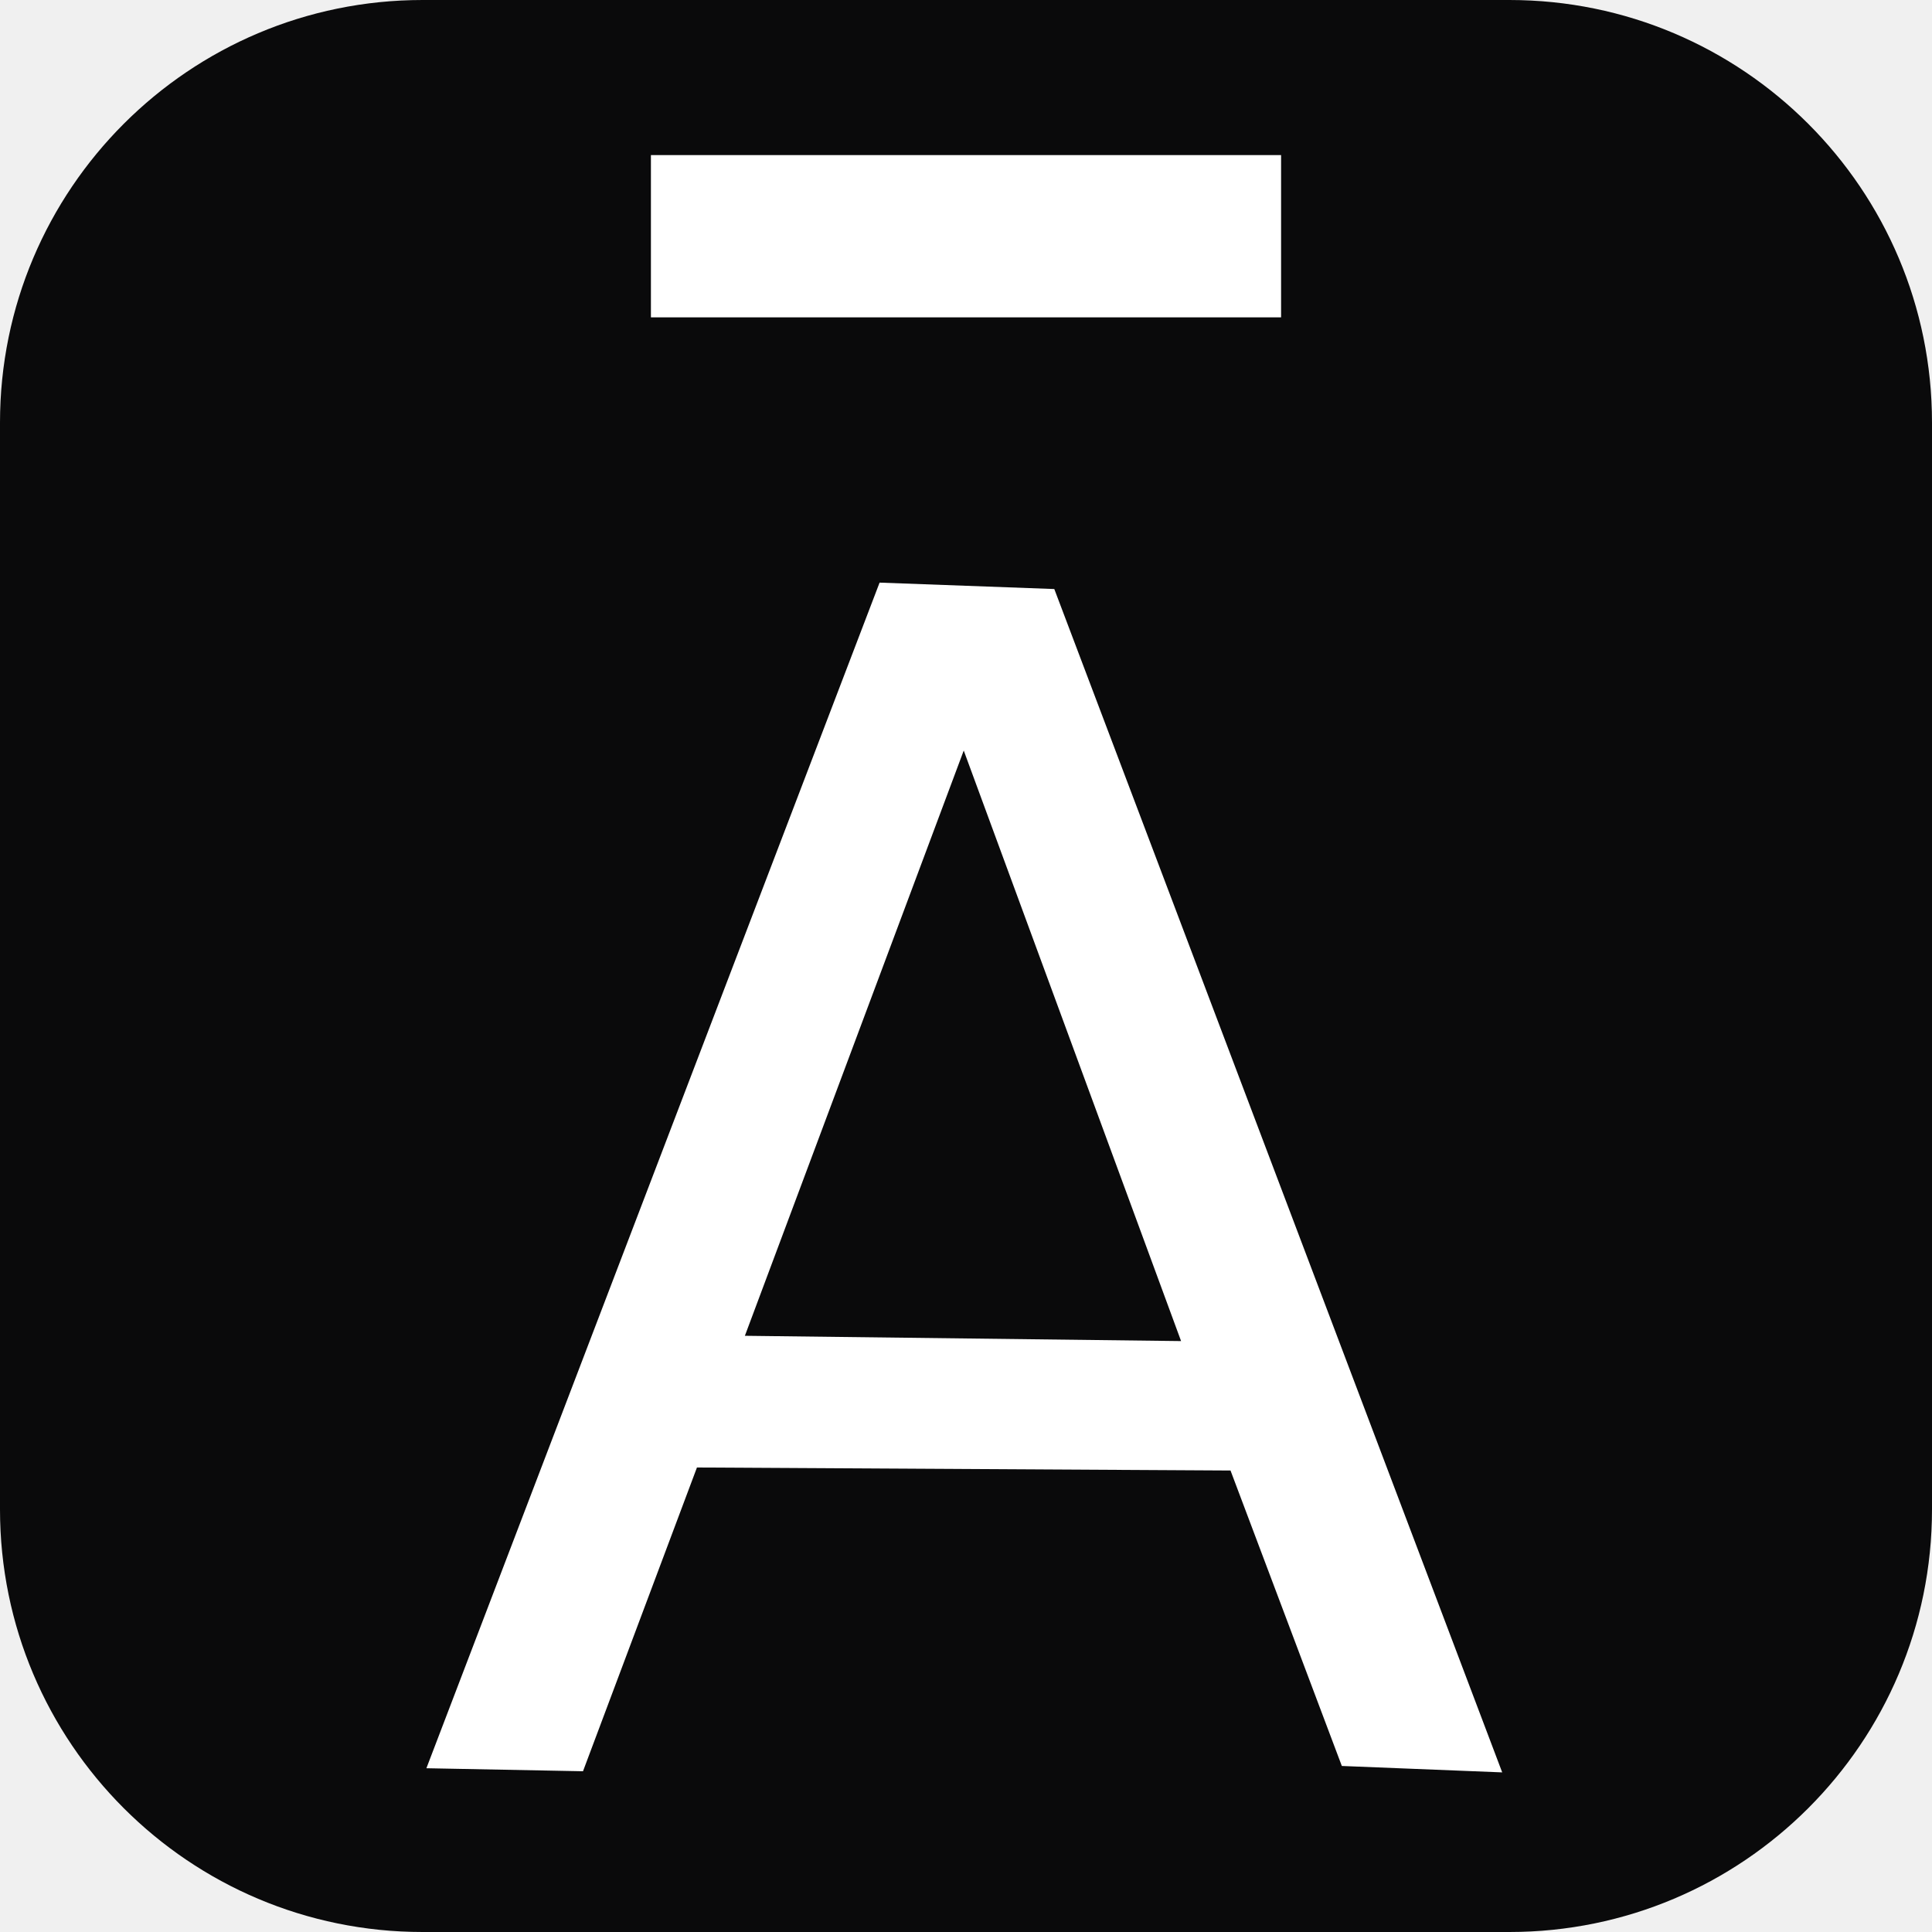
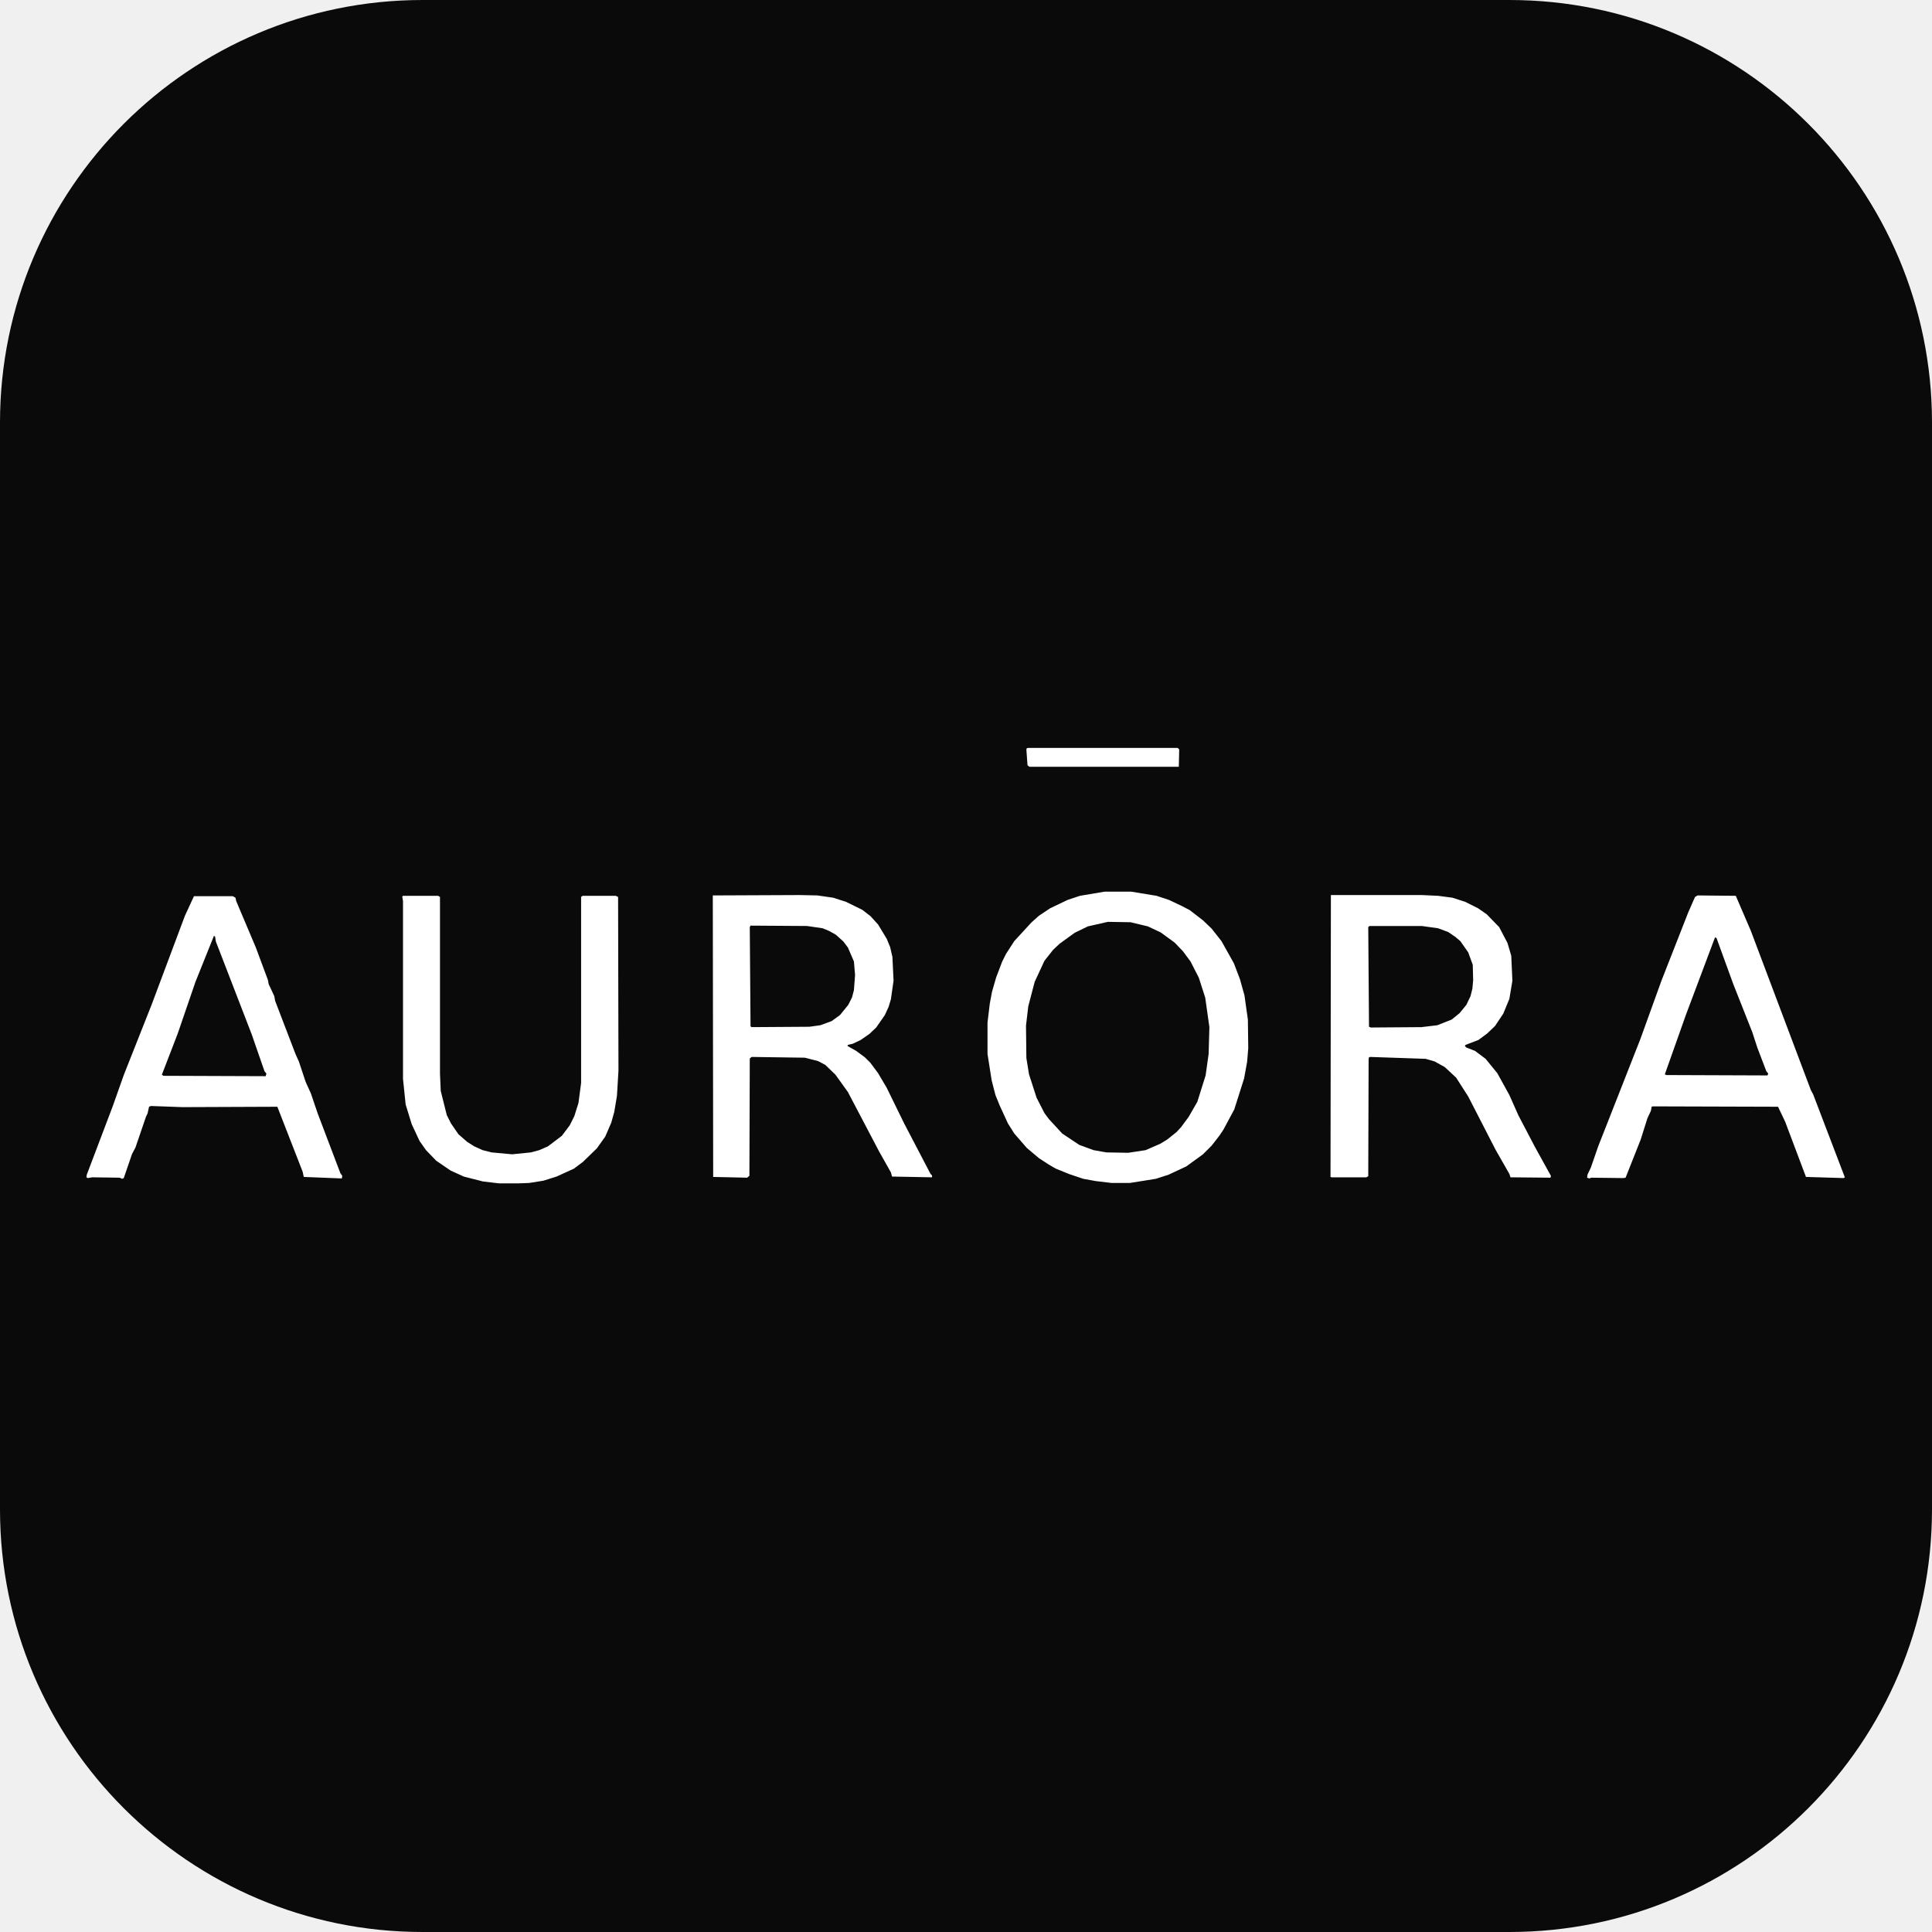
- <svg xmlns="http://www.w3.org/2000/svg" viewBox="0 0 512 512" role="img" aria-label="Aurora">
+ <svg xmlns="http://www.w3.org/2000/svg" viewBox="0 0 512 512" role="img" aria-label="AURŌRA">
  <rect width="512" height="512" rx="112" fill="#0A0A0B" />
-   <rect x="172.5" y="41.1" width="167" height="43" fill="#FFFFFF" />
-   <path d="M 398.1 469.7 L 279.4 156.1 L 233.1 154.4 L 113.0 468.6 L 154.5 469.4 L 184.7 388.9 L 326.1 389.7 L 355.6 468.0 L 398.1 469.7 Z M 313.0 355.4 L 197.4 354.0 L 255.4 198.9 L 313.0 355.4 Z" fill="#FFFFFF" fill-rule="evenodd" />
+   <path d="M 312.4 203.2 L 312.5 198.6 L 312.1 198.2 L 272.5 198.2 L 272.1 198.3 L 272.0 198.6 L 272.3 202.8 L 272.8 203.2 L 312.4 203.2 Z M 299.4 313.5 L 306.3 312.4 L 309.7 311.3 L 314.4 309.1 L 318.8 305.9 L 321.1 303.6 L 323.2 300.9 L 324.2 299.4 L 327.1 294.0 L 329.7 285.8 L 330.5 281.4 L 330.8 277.8 L 330.7 270.2 L 329.8 263.8 L 328.6 259.5 L 327.0 255.3 L 323.7 249.4 L 321.1 246.1 L 318.8 243.9 L 315.3 241.2 L 313.2 240.1 L 309.8 238.5 L 306.5 237.4 L 299.8 236.3 L 292.7 236.3 L 286.2 237.4 L 282.9 238.5 L 278.3 240.7 L 275.3 242.7 L 273.3 244.5 L 268.8 249.4 L 266.6 252.8 L 265.6 254.8 L 264.0 259.0 L 262.9 262.8 L 262.3 266.0 L 261.7 271.0 L 261.7 279.3 L 262.8 286.3 L 263.8 290.2 L 264.9 292.9 L 267.1 297.7 L 268.8 300.4 L 272.1 304.2 L 275.3 306.9 L 277.9 308.6 L 279.8 309.7 L 283.5 311.2 L 287.1 312.4 L 290.4 313.0 L 294.6 313.5 L 299.4 313.5 Z M 247.0 312.0 L 247.0 311.5 L 246.6 311.1 L 239.6 297.7 L 235.0 288.3 L 232.7 284.4 L 230.7 281.7 L 229.2 280.2 L 226.9 278.5 L 224.6 277.2 L 224.7 276.9 L 226.0 276.6 L 228.1 275.6 L 230.4 274.0 L 232.2 272.3 L 234.5 269.0 L 235.5 266.8 L 236.1 264.8 L 236.8 259.9 L 236.5 253.6 L 235.9 251.0 L 235.0 248.8 L 232.7 245.0 L 230.7 242.8 L 228.5 241.1 L 224.2 239.0 L 220.8 237.9 L 216.6 237.3 L 212.0 237.2 L 188.9 237.3 L 189.0 311.9 L 198.0 312.1 L 198.6 311.6 L 198.7 280.5 L 199.2 280.1 L 213.3 280.3 L 216.8 281.2 L 218.7 282.2 L 221.4 284.8 L 224.7 289.4 L 233.0 305.2 L 236.1 310.7 L 236.4 311.8 L 247.0 312.0 Z M 410.9 312.1 L 411.0 311.6 L 406.8 304.0 L 402.4 295.6 L 400.0 290.2 L 396.8 284.4 L 393.7 280.6 L 390.9 278.5 L 388.6 277.6 L 388.2 277.2 L 388.4 276.9 L 391.8 275.6 L 394.1 273.9 L 396.2 271.9 L 398.4 268.6 L 400.0 264.7 L 400.8 259.9 L 400.5 253.3 L 399.5 249.9 L 397.3 245.7 L 394.0 242.3 L 391.7 240.7 L 388.3 239.0 L 384.9 237.9 L 381.1 237.4 L 376.8 237.2 L 352.7 237.2 L 352.6 311.9 L 352.9 312.0 L 362.1 312.0 L 362.6 311.7 L 362.7 280.6 L 362.8 280.2 L 363.1 280.1 L 377.8 280.6 L 380.2 281.3 L 382.9 282.8 L 385.9 285.6 L 389.1 290.6 L 396.4 304.8 L 400.0 311.1 L 400.3 312.0 L 410.9 312.1 Z M 137.4 313.6 L 140.2 313.5 L 144.0 312.9 L 147.5 311.8 L 152.1 309.7 L 154.5 307.9 L 158.2 304.3 L 160.4 301.2 L 162.0 297.5 L 162.8 294.6 L 163.5 290.4 L 163.9 283.7 L 163.8 237.7 L 163.2 237.4 L 154.4 237.4 L 154.0 237.7 L 154.0 287.0 L 153.3 292.3 L 152.2 295.8 L 151.0 298.2 L 148.9 301.0 L 145.2 303.8 L 142.9 304.8 L 140.7 305.4 L 135.7 305.9 L 130.3 305.4 L 127.9 304.8 L 125.7 303.8 L 123.8 302.6 L 121.5 300.6 L 119.5 297.7 L 118.4 295.5 L 116.8 289.1 L 116.6 284.5 L 116.6 237.7 L 116.1 237.4 L 106.8 237.4 L 106.6 237.6 L 106.8 238.8 L 106.8 285.9 L 107.5 292.7 L 109.1 297.9 L 111.2 302.4 L 112.9 304.8 L 115.6 307.6 L 119.4 310.2 L 122.9 311.8 L 128.0 313.1 L 132.2 313.6 L 137.4 313.6 Z M 421.2 312.3 L 421.7 312.1 L 430.2 312.2 L 430.8 312.1 L 434.8 302.0 L 436.6 296.3 L 437.5 294.4 L 437.7 293.3 L 438.0 293.2 L 471.2 293.3 L 473.1 297.3 L 478.6 311.9 L 488.6 312.2 L 488.9 312.0 L 480.5 290.0 L 479.9 288.9 L 464.0 246.7 L 460.0 237.4 L 449.9 237.3 L 449.2 237.7 L 447.4 241.8 L 440.3 259.9 L 434.7 275.4 L 423.5 303.9 L 421.6 309.4 L 420.7 311.3 L 420.6 312.1 L 421.2 312.3 Z M 90.6 312.3 L 90.7 311.6 L 90.2 310.9 L 84.2 295.1 L 82.4 289.8 L 81.0 286.7 L 79.2 281.3 L 78.3 279.3 L 72.9 265.2 L 72.7 264.0 L 71.2 260.8 L 71.0 259.7 L 67.8 251.1 L 62.6 238.8 L 62.4 237.9 L 61.7 237.5 L 51.4 237.5 L 49.0 242.7 L 40.2 266.2 L 32.8 284.9 L 29.9 293.1 L 23.0 311.3 L 22.9 312.0 L 23.3 312.2 L 24.4 312.0 L 31.7 312.1 L 32.4 312.4 L 32.8 312.2 L 35.0 305.8 L 35.9 304.1 L 38.7 295.9 L 39.1 295.1 L 39.5 293.3 L 40.0 293.1 L 48.3 293.4 L 73.5 293.3 L 80.2 310.5 L 80.5 311.9 L 90.6 312.3 Z M 299.0 305.5 L 293.2 305.4 L 289.8 304.8 L 286.0 303.4 L 281.5 300.4 L 278.0 296.6 L 276.8 295.0 L 274.7 290.9 L 272.7 284.7 L 272.0 280.4 L 271.9 271.8 L 272.5 266.7 L 274.2 260.2 L 276.8 254.6 L 279.1 251.7 L 280.8 250.1 L 284.8 247.2 L 288.3 245.5 L 293.6 244.3 L 299.6 244.4 L 304.2 245.5 L 307.6 247.1 L 311.3 249.8 L 313.5 252.1 L 315.5 254.8 L 317.7 259.1 L 319.4 264.4 L 320.5 272.2 L 320.3 279.3 L 319.5 285.0 L 317.3 292.0 L 315.0 296.0 L 313.0 298.7 L 311.8 300.0 L 309.3 302.0 L 307.5 303.1 L 303.6 304.8 L 299.0 305.5 Z M 214.5 272.1 L 199.2 272.2 L 198.9 272.0 L 198.7 245.7 L 198.9 245.3 L 213.9 245.4 L 218.0 246.0 L 219.7 246.7 L 221.5 247.7 L 223.5 249.5 L 224.7 251.1 L 226.3 254.8 L 226.6 258.4 L 226.3 262.4 L 225.8 264.3 L 224.8 266.3 L 222.6 269.0 L 220.4 270.6 L 217.4 271.7 L 214.5 272.1 Z M 376.7 272.2 L 363.3 272.3 L 362.8 272.1 L 362.6 245.7 L 362.9 245.4 L 376.8 245.4 L 381.1 246.0 L 383.8 247.0 L 385.7 248.3 L 387.0 249.4 L 389.1 252.4 L 390.3 255.7 L 390.4 259.8 L 390.2 262.0 L 389.7 264.0 L 388.6 266.3 L 386.8 268.5 L 384.7 270.2 L 380.9 271.7 L 376.7 272.2 Z M 70.4 285.2 L 43.3 285.1 L 42.9 284.8 L 47.1 273.9 L 51.8 260.2 L 56.7 248.0 L 57.0 248.2 L 57.2 249.5 L 66.7 274.1 L 70.1 283.9 L 70.6 284.5 L 70.4 285.2 Z M 468.4 285.0 L 441.6 284.9 L 441.2 284.7 L 446.8 268.9 L 454.5 248.4 L 454.9 248.6 L 459.3 260.7 L 464.4 273.6 L 465.7 277.6 L 468.1 283.9 L 468.6 284.5 L 468.4 285.0 Z" fill="#FFFFFF" fill-rule="evenodd" />
</svg>
